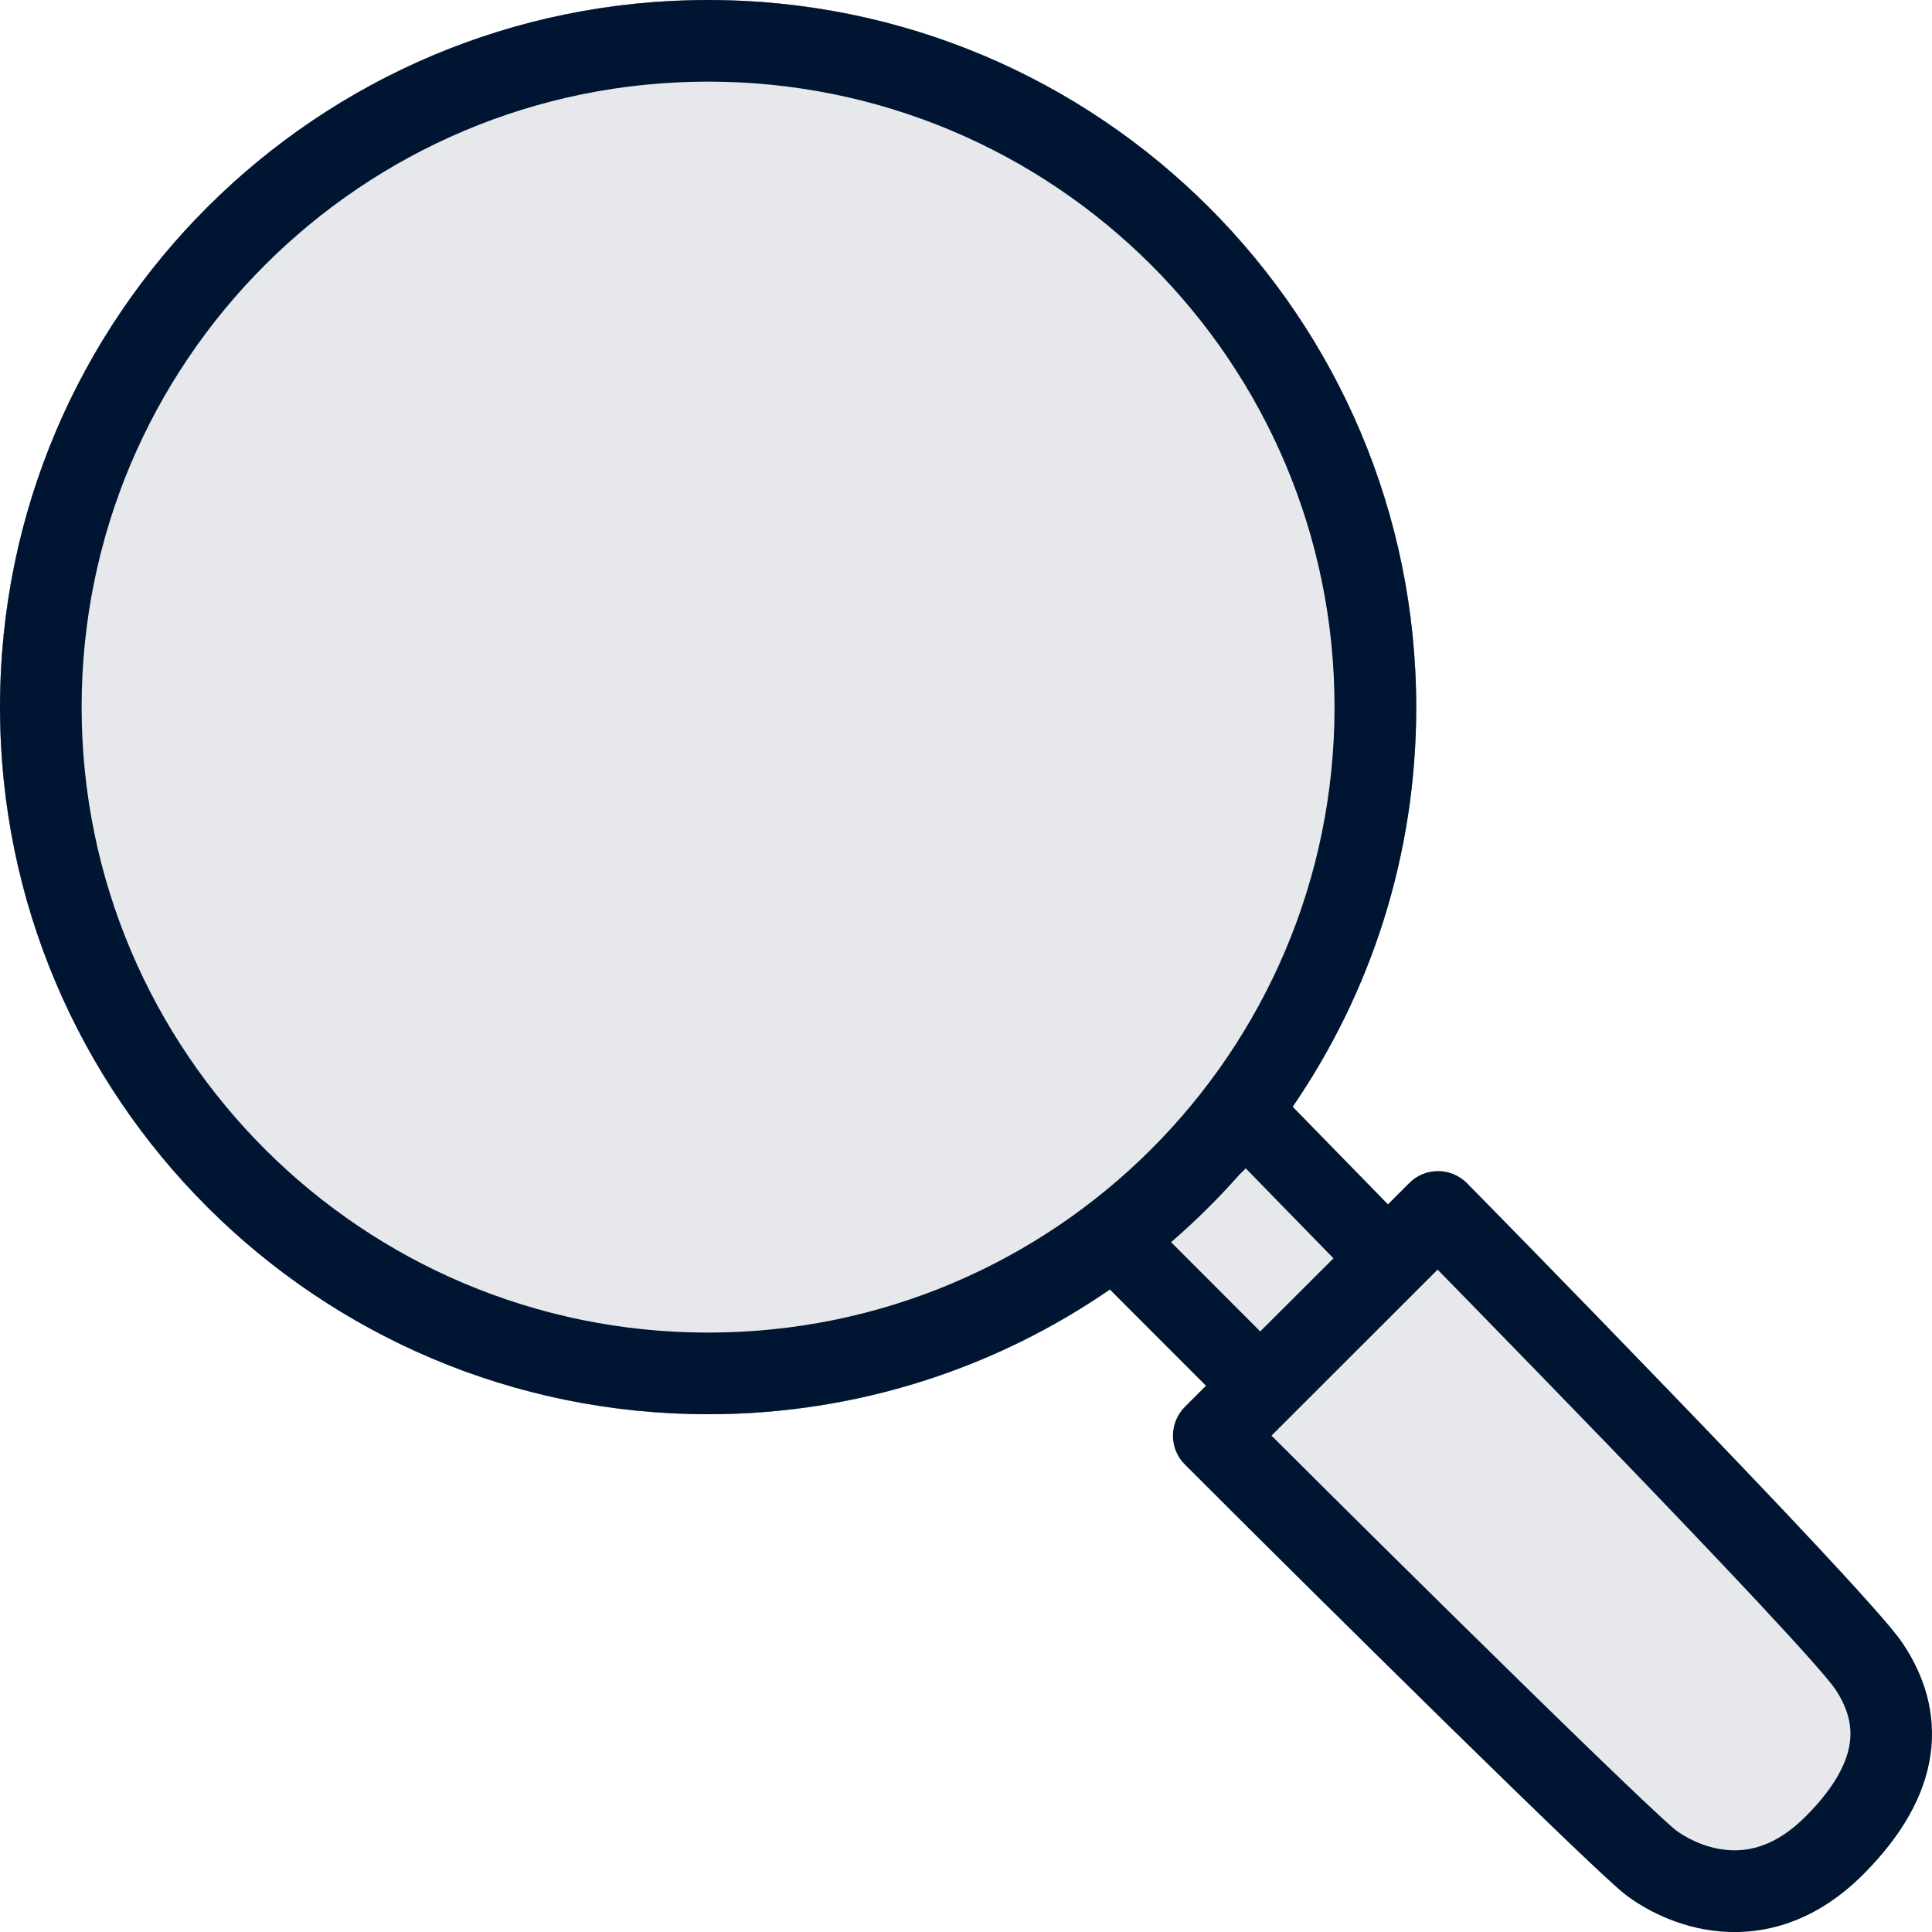
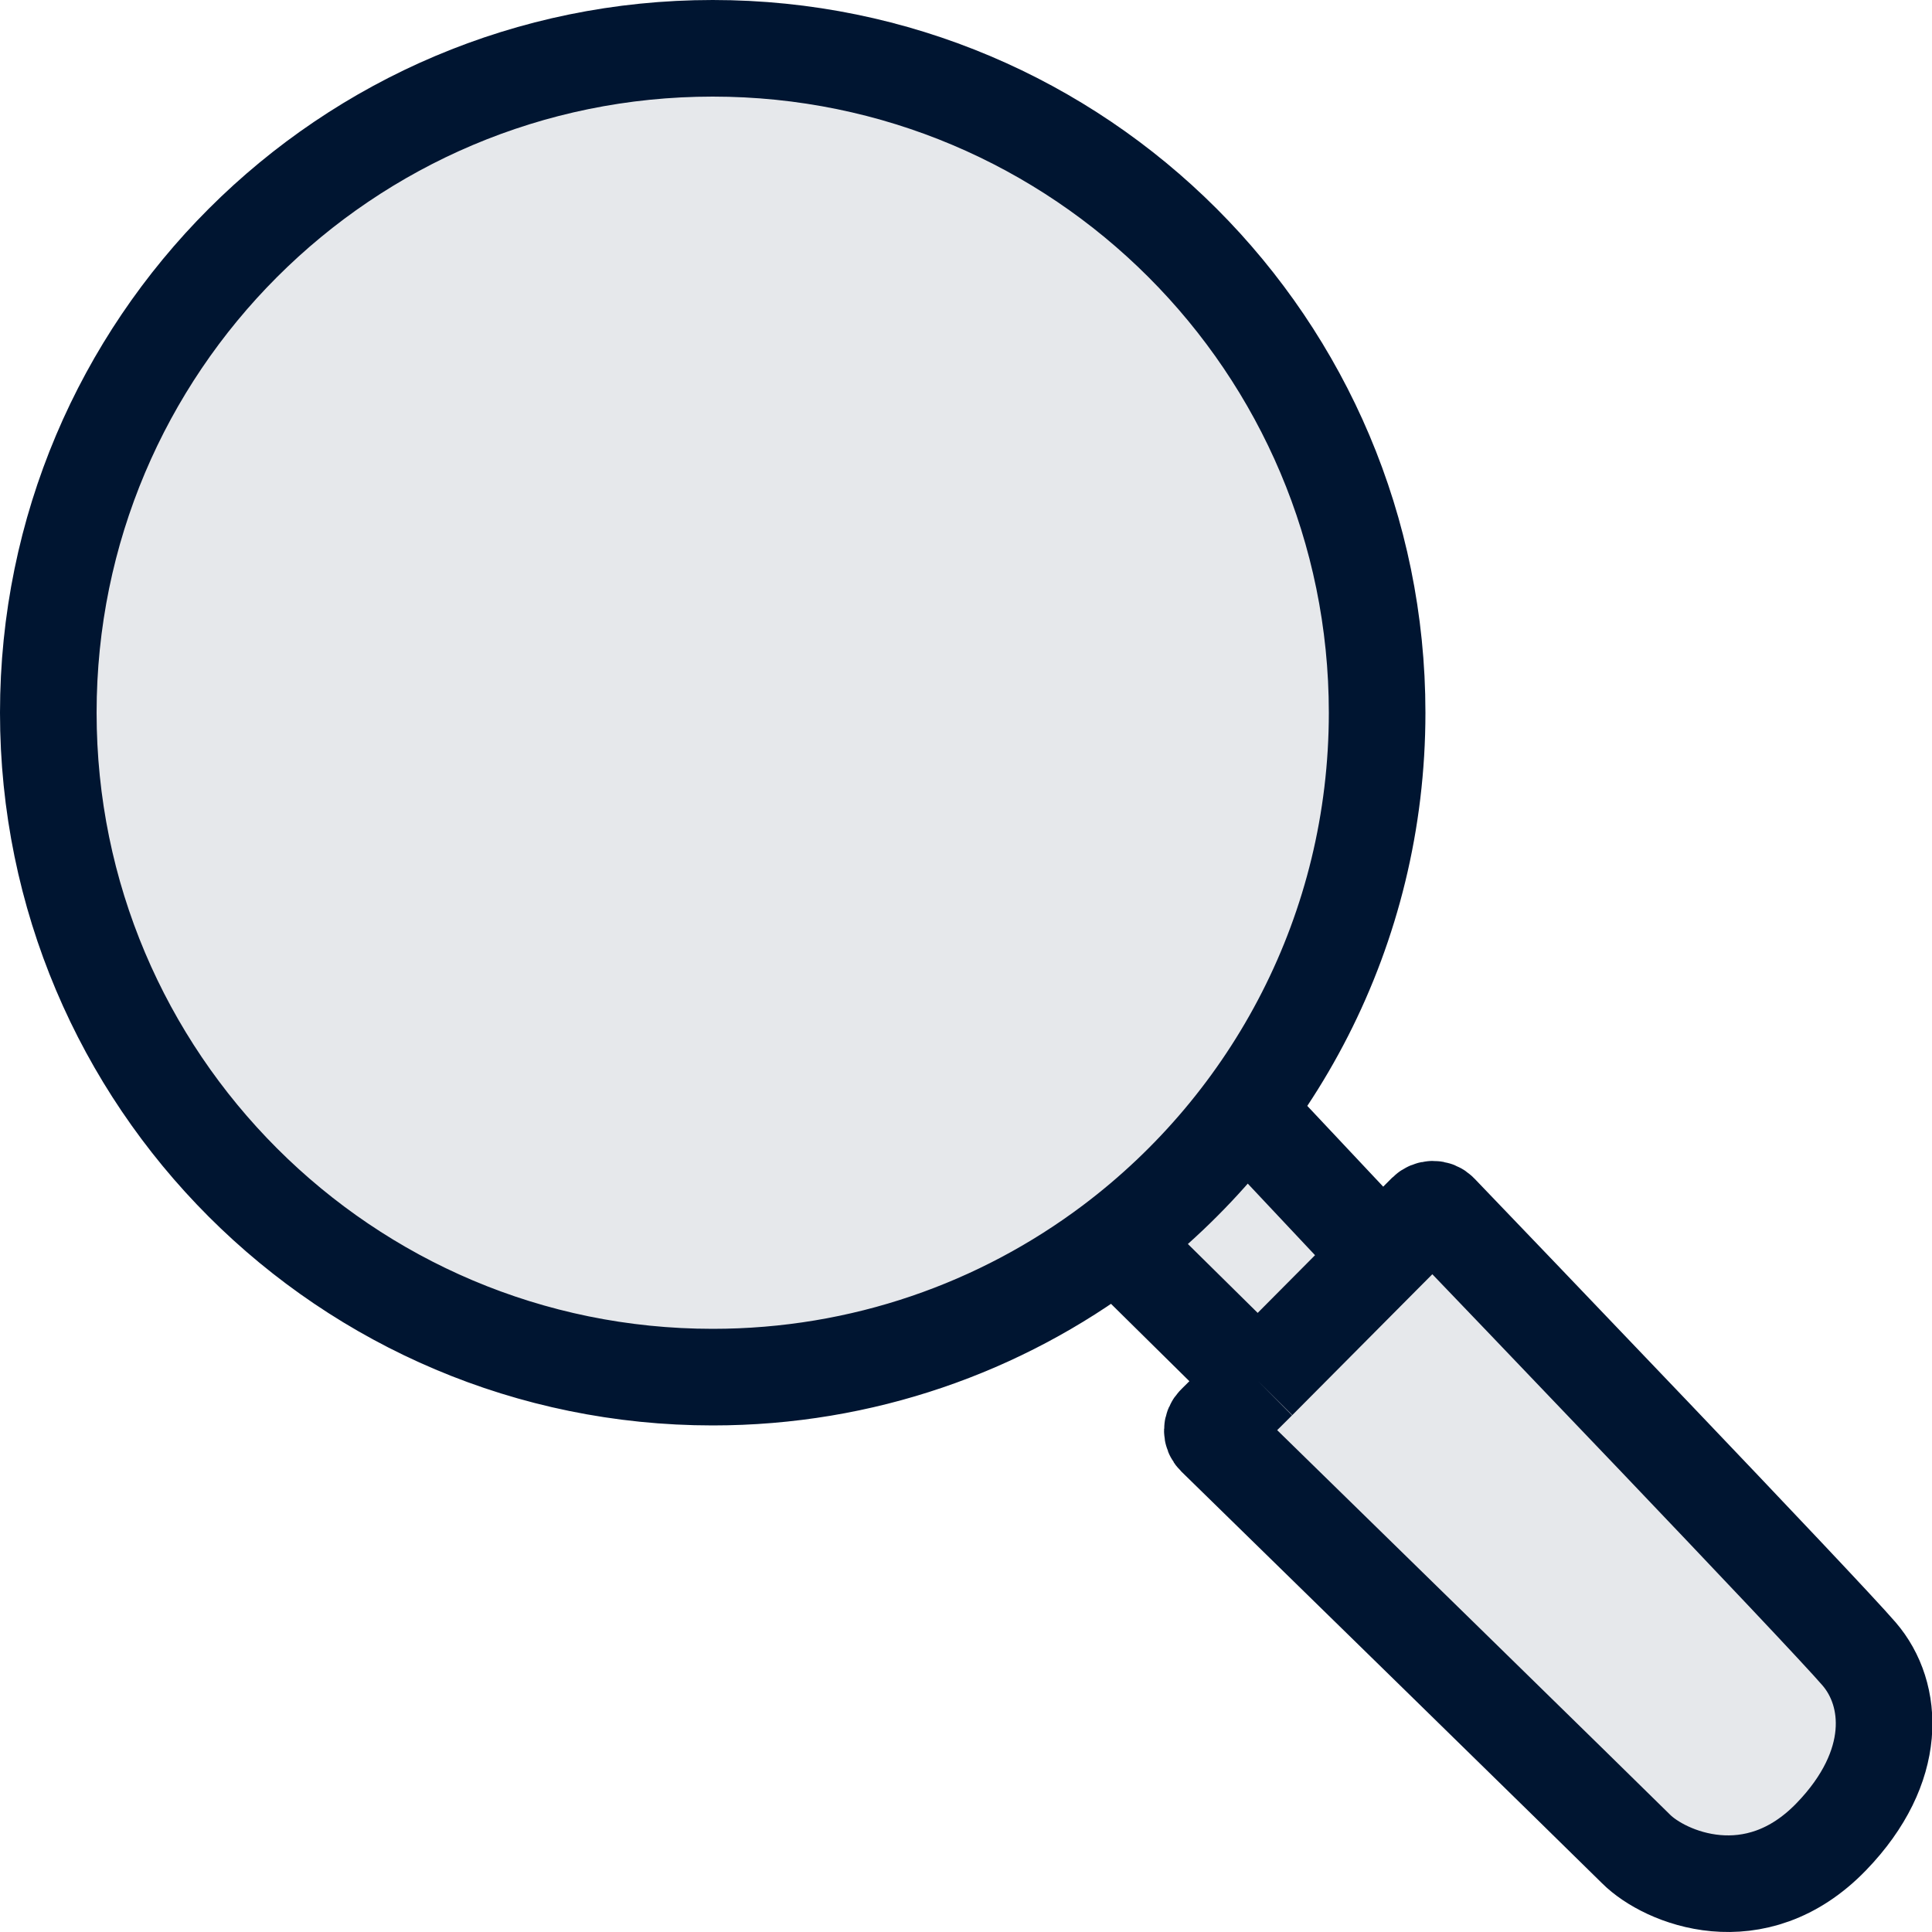
- <svg xmlns="http://www.w3.org/2000/svg" id="Icon" viewBox="0 0 20 20">
-   <path id="Solid_Fill" d="M14.66,7.32c0,1.678-.565,3.224-1.516,4.459l1.237,1.267,.504-.504s4.119,4.19,4.464,4.708c.345,.518,.356,1.138-.36,1.854-.801,.802-1.624,.386-1.903,.173-.279-.213-2.916-2.808-4.521-4.416l.5-.5-1.25-1.25c-1.24,.959-2.795,1.529-4.484,1.529C3.282,14.64,0,11.363,0,7.32S3.282,0,7.33,0s7.33,3.277,7.33,7.32Z" fill="#001531" fill-rule="evenodd" />
-   <path id="Opacity_Fill" d="M14.66,7.32c0,1.678-.565,3.224-1.516,4.459l1.237,1.267,.504-.504s4.119,4.19,4.464,4.708c.345,.518,.356,1.138-.36,1.854-.801,.802-1.624,.386-1.903,.173-.279-.213-2.916-2.808-4.521-4.416l.5-.5-1.25-1.25c-1.24,.959-2.795,1.529-4.484,1.529C3.282,14.64,0,11.363,0,7.32S3.282,0,7.33,0s7.33,3.277,7.33,7.32Z" fill="rgba(255,255,255,.9)" fill-rule="evenodd" />
-   <path id="Outline" d="M7.33,13.795c3.583,0,6.485-2.901,6.485-6.475S10.913,.845,7.33,.845,.845,3.746,.845,7.32s2.902,6.475,6.485,6.475Zm0,.845c1.544,0,2.977-.477,4.159-1.291l.995,.996-.218,.218c-.079,.079-.124,.187-.124,.299s.044,.22,.124,.299c.804,.805,1.866,1.856,2.761,2.734,.448,.439,.855,.835,1.168,1.135,.301,.288,.54,.513,.634,.585,.182,.139,.532,.34,.975,.379,.465,.041,.994-.1,1.483-.589,.399-.4,.637-.813,.698-1.241,.061-.435-.068-.822-.284-1.146-.062-.094-.185-.238-.327-.397-.149-.168-.341-.377-.559-.611-.437-.468-.986-1.042-1.523-1.599-.537-.557-1.063-1.098-1.455-1.499-.196-.201-.358-.366-.472-.482l-.178-.181c-.079-.08-.187-.126-.299-.126-.113-.001-.221,.044-.3,.124l-.22,.22-.986-1.01c.807-1.176,1.279-2.6,1.279-4.133C14.66,3.277,11.378,0,7.33,0S0,3.277,0,7.32s3.282,7.32,7.33,7.32Zm6.474-1.614l-.908-.931-.067,.066c-.219,.248-.455,.481-.706,.698l.923,.924,.758-.757Zm-.642,1.836l1.72-1.719c.098,.1,.216,.221,.35,.358,.391,.401,.916,.94,1.452,1.495,.536,.556,1.081,1.126,1.514,1.589,.216,.232,.403,.435,.545,.595,.15,.169,.231,.269,.255,.305,.129,.194,.177,.375,.151,.559-.027,.191-.142,.445-.459,.762-.312,.312-.595,.364-.811,.345-.239-.021-.44-.135-.537-.209-0-0-.002-.001-.004-.004l-.012-.01c-.01-.009-.023-.02-.039-.034-.032-.028-.073-.066-.123-.112-.1-.092-.23-.216-.385-.364-.31-.297-.715-.69-1.161-1.128-.786-.77-1.701-1.675-2.456-2.429Z" fill="#001531" fill-rule="evenodd" />
+ <svg xmlns="http://www.w3.org/2000/svg" id="Layer_1" viewBox="0 0 20 20">
+   <path d="M14.25,7.375c0,1.552-.514,2.983-1.381,4.134l1.453,1.489.505-.505s4.103,4.174,4.446,4.69c.344.516.354,1.133-.359,1.847-.798.799-1.618.385-1.896.172-.278-.212-2.904-2.797-4.504-4.398l.495-.495-1.466-1.467c-1.157.884-2.602,1.409-4.17,1.409-3.797,0-6.875-3.078-6.875-6.875S3.578.5,7.375.5s6.875,3.078,6.875,6.875Z" fill="#001531" stroke-width="0" />
+   <path d="M14.25,7.375c0,1.552-.514,2.983-1.381,4.134l1.453,1.489.505-.505s4.103,4.174,4.446,4.69c.344.516.354,1.133-.359,1.847-.798.799-1.618.385-1.896.172-.278-.212-2.904-2.797-4.504-4.398l.495-.495-1.466-1.467c-1.157.884-2.602,1.409-4.17,1.409-3.797,0-6.875-3.078-6.875-6.875S3.578.5,7.375.5s6.875,3.078,6.875,6.875Z" fill="rgba(255,255,255,.9)" stroke-width="0" />
+   <path d="M13.023,14.297l-1.471-1.452M13.023,14.297l1.286-1.294M13.023,14.297l-.442.439c-.04.039-.042.101-.002.14.55.537,4.157,4.064,4.358,4.265.295.295,1.232.69,2.022-.129.698-.723.647-1.472.286-1.891-.389-.452-3.814-4.024-4.342-4.574-.039-.04-.101-.038-.141.001l-.454.456M14.309,13.004l-1.419-1.51M14.256,7.378c0-3.799-3.079-6.878-6.878-6.878S.5,3.579.5,7.378s3.079,6.878,6.878,6.878c1.552,0,2.983-.514,4.134-1.38,1.667-1.255,2.744-3.251,2.744-5.498Z" fill="none" stroke="#001531" />
</svg>
